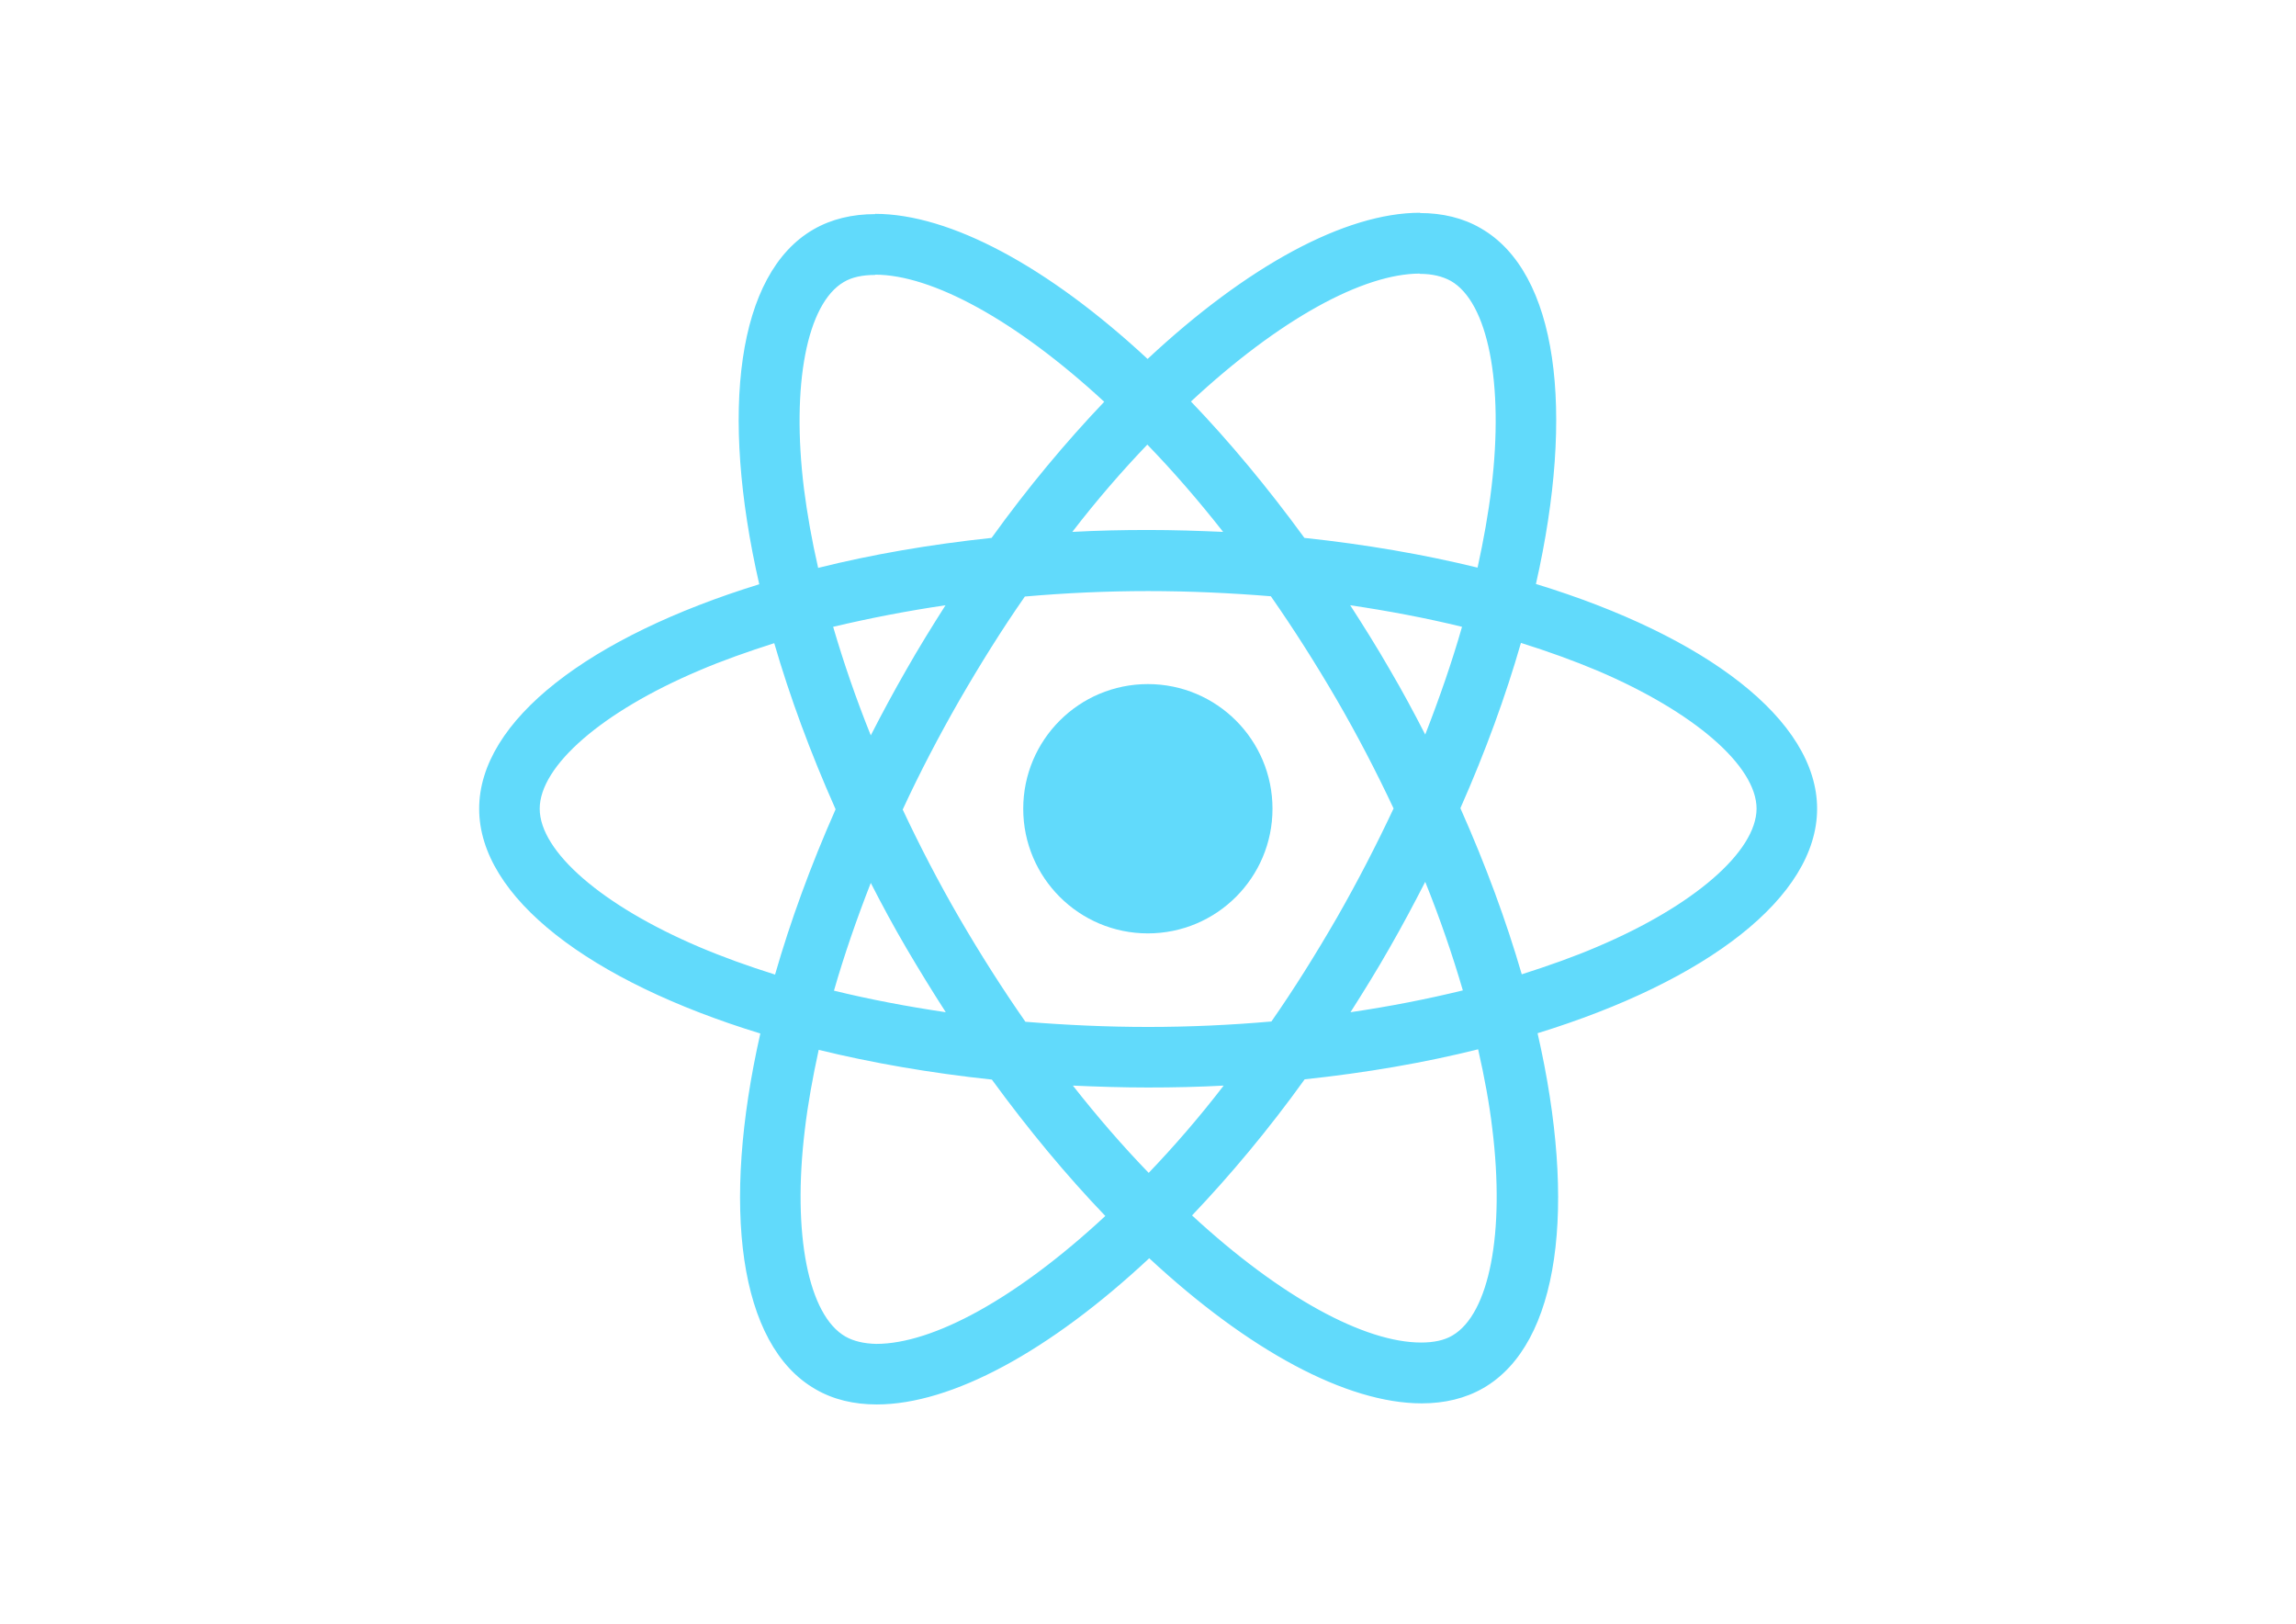
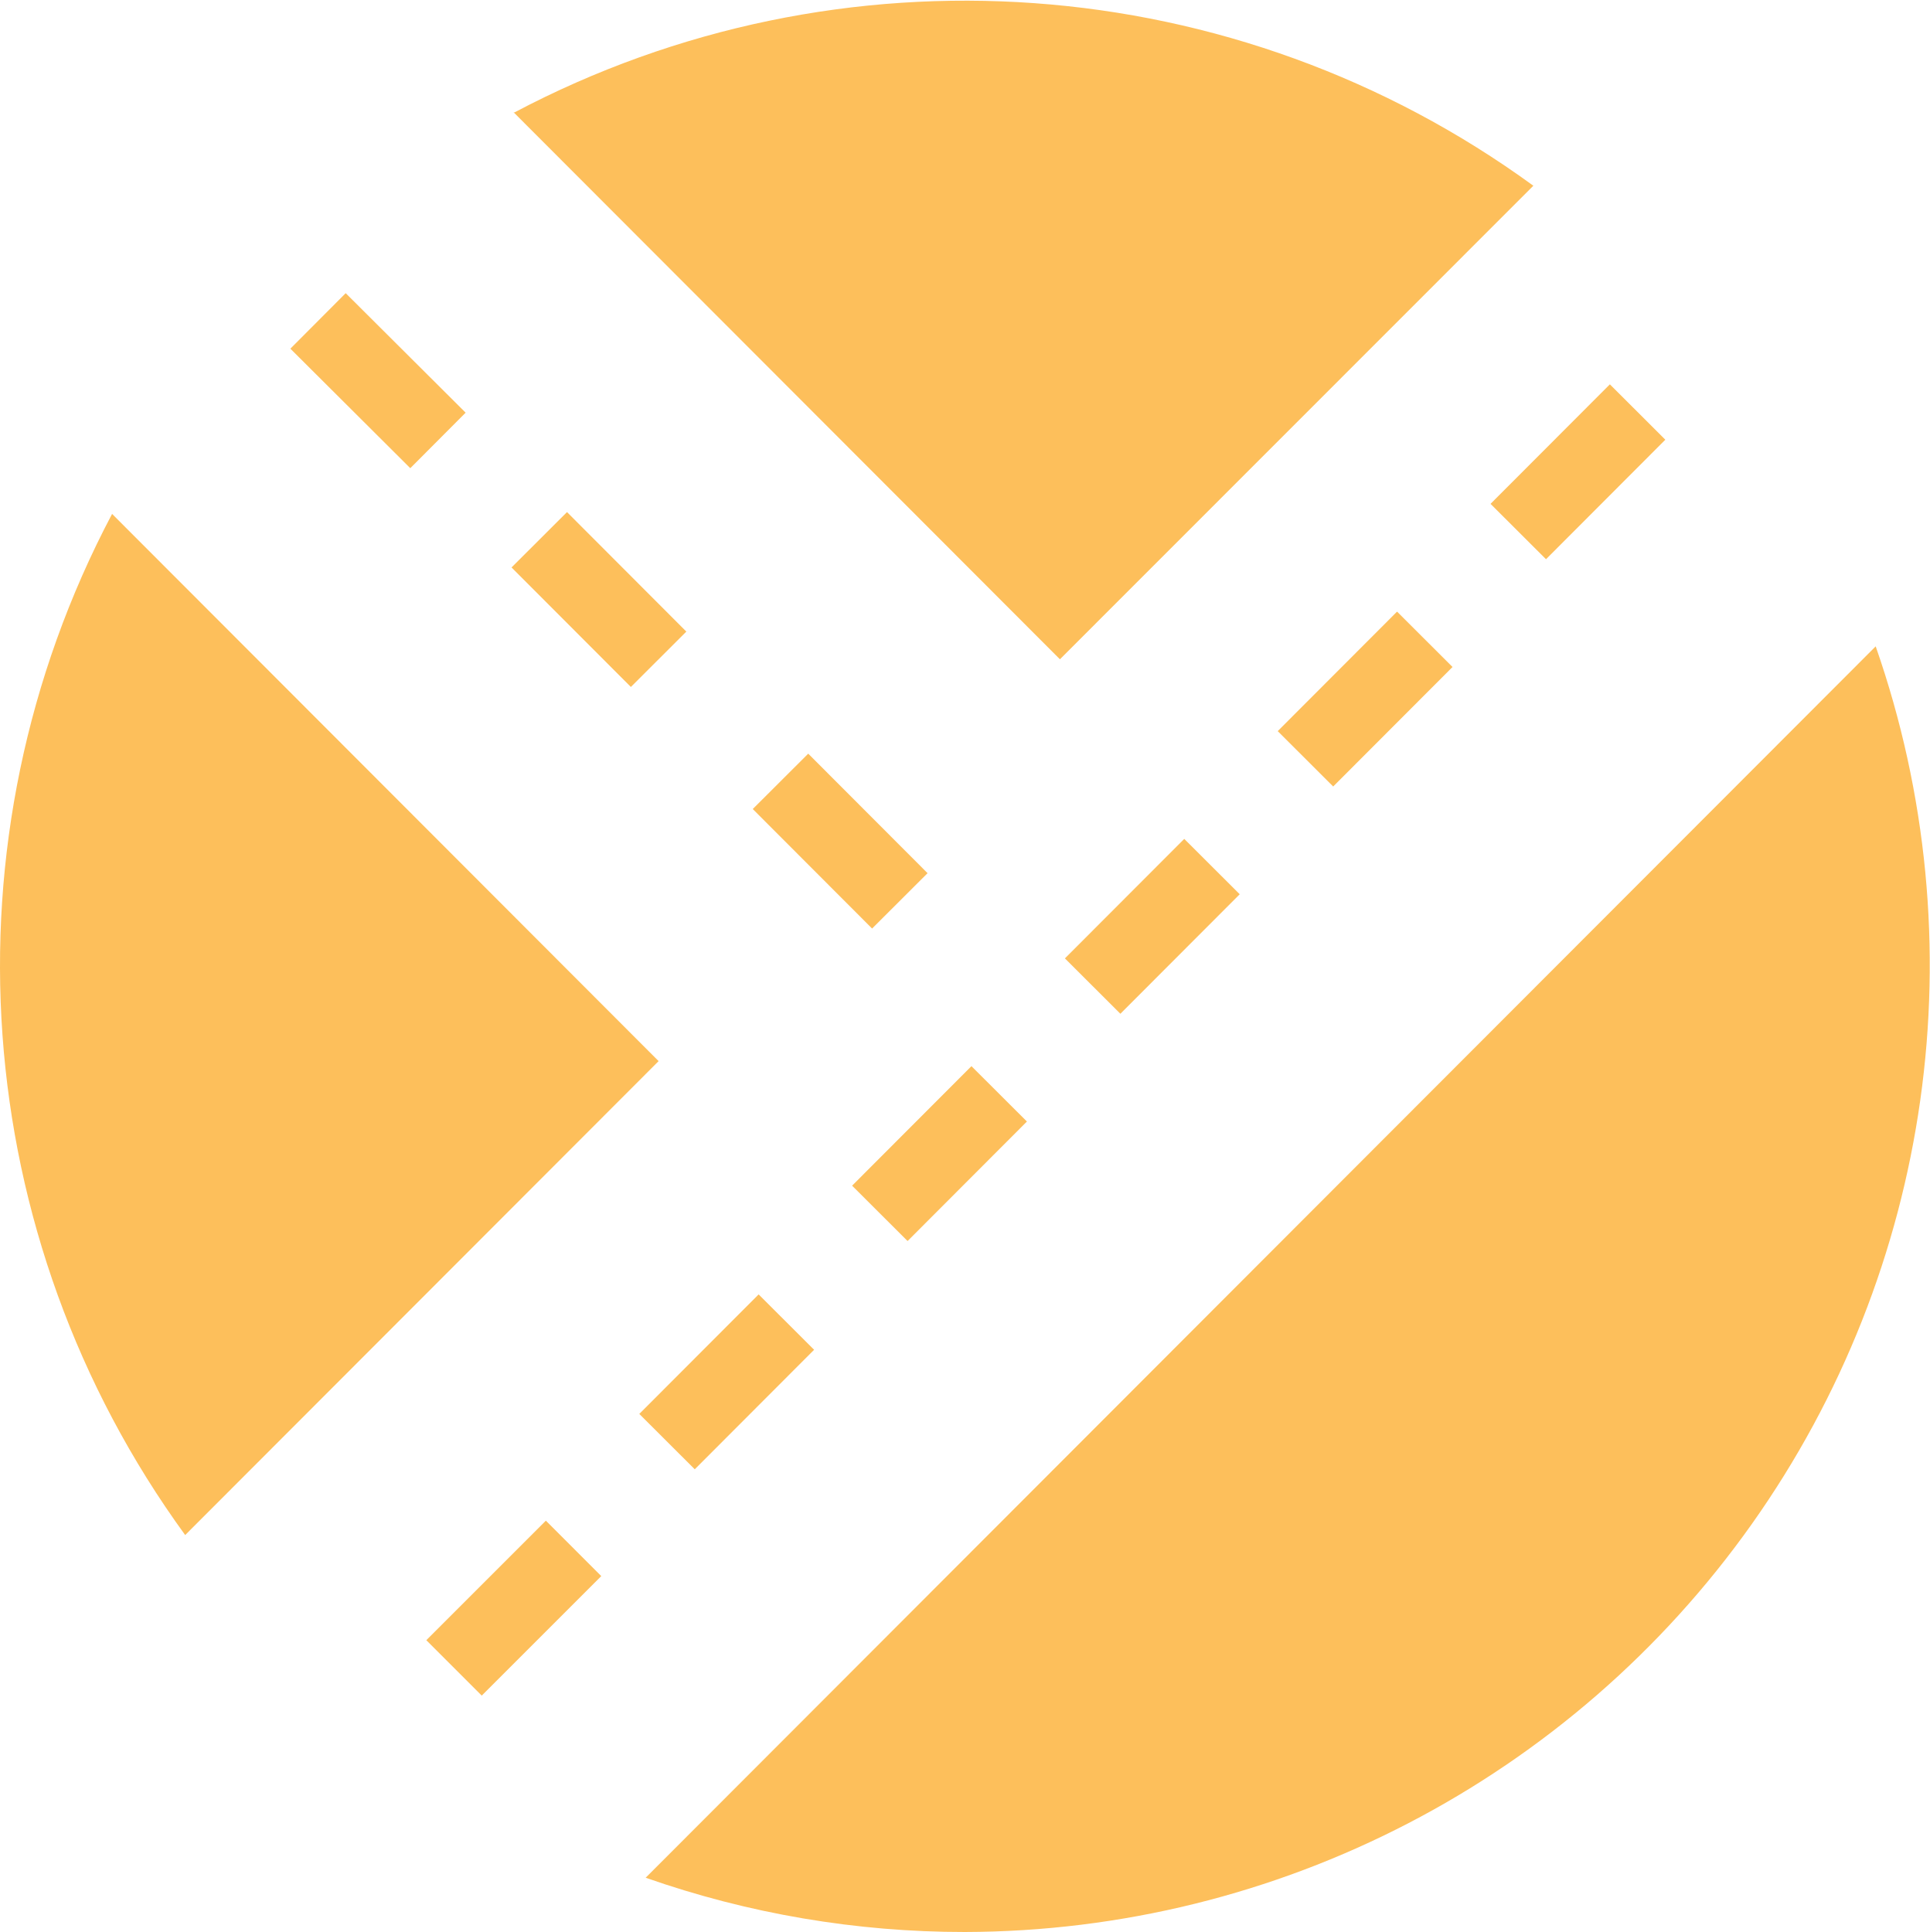
- <svg xmlns="http://www.w3.org/2000/svg" viewBox="0 0 841.9 595.3">
-   <g fill="#61DAFB">
-     <path d="M666.3 296.5c0-32.5-40.7-63.3-103.1-82.4 14.4-63.6 8-114.2-20.2-130.4-6.5-3.8-14.1-5.6-22.4-5.6v22.3c4.6 0 8.3.9 11.4 2.6 13.6 7.8 19.5 37.5 14.9 75.7-1.1 9.4-2.9 19.3-5.1 29.4-19.6-4.8-41-8.5-63.5-10.9-13.5-18.5-27.5-35.3-41.6-50 32.6-30.3 63.2-46.9 84-46.9V78c-27.5 0-63.5 19.6-99.9 53.6-36.4-33.8-72.4-53.2-99.9-53.2v22.3c20.7 0 51.4 16.5 84 46.6-14 14.7-28 31.4-41.3 49.9-22.6 2.4-44 6.1-63.6 11-2.3-10-4-19.7-5.2-29-4.7-38.2 1.1-67.9 14.6-75.8 3-1.8 6.9-2.6 11.5-2.6V78.5c-8.4 0-16 1.8-22.6 5.6-28.1 16.2-34.4 66.7-19.9 130.1-62.2 19.2-102.7 49.9-102.7 82.3 0 32.5 40.7 63.3 103.1 82.4-14.4 63.6-8 114.2 20.2 130.4 6.5 3.8 14.1 5.6 22.5 5.6 27.5 0 63.5-19.6 99.9-53.6 36.4 33.8 72.4 53.2 99.9 53.2 8.4 0 16-1.8 22.6-5.6 28.1-16.2 34.4-66.7 19.9-130.1 62-19.1 102.5-49.9 102.5-82.3zm-130.2-66.7c-3.7 12.9-8.3 26.2-13.5 39.5-4.1-8-8.4-16-13.1-24-4.6-8-9.5-15.8-14.4-23.4 14.2 2.1 27.9 4.7 41 7.9zm-45.8 106.5c-7.8 13.5-15.8 26.3-24.1 38.2-14.9 1.3-30 2-45.2 2-15.1 0-30.2-.7-45-1.9-8.3-11.9-16.4-24.6-24.2-38-7.6-13.1-14.5-26.4-20.8-39.8 6.2-13.4 13.2-26.8 20.7-39.9 7.8-13.5 15.8-26.3 24.1-38.2 14.9-1.3 30-2 45.2-2 15.1 0 30.2.7 45 1.9 8.3 11.9 16.4 24.6 24.2 38 7.6 13.1 14.5 26.4 20.8 39.8-6.3 13.4-13.2 26.8-20.7 39.9zm32.3-13c5.4 13.4 10 26.8 13.8 39.8-13.1 3.2-26.9 5.9-41.2 8 4.9-7.7 9.8-15.6 14.4-23.7 4.6-8 8.9-16.1 13-24.1zM421.2 430c-9.3-9.6-18.6-20.3-27.8-32 9 .4 18.2.7 27.5.7 9.4 0 18.7-.2 27.8-.7-9 11.7-18.3 22.4-27.5 32zm-74.4-58.9c-14.2-2.1-27.9-4.7-41-7.9 3.7-12.9 8.3-26.2 13.5-39.5 4.1 8 8.4 16 13.1 24 4.7 8 9.5 15.8 14.4 23.4zM420.7 163c9.3 9.6 18.6 20.3 27.8 32-9-.4-18.2-.7-27.5-.7-9.4 0-18.7.2-27.8.7 9-11.7 18.3-22.4 27.5-32zm-74 58.9c-4.9 7.7-9.8 15.6-14.4 23.7-4.6 8-8.9 16-13 24-5.4-13.4-10-26.8-13.8-39.8 13.1-3.1 26.9-5.8 41.2-7.9zm-90.5 125.2c-35.4-15.1-58.3-34.9-58.3-50.6 0-15.7 22.9-35.6 58.3-50.6 8.6-3.7 18-7 27.7-10.1 5.7 19.6 13.2 40 22.5 60.9-9.2 20.8-16.6 41.1-22.2 60.6-9.9-3.1-19.3-6.5-28-10.2zM310 490c-13.6-7.8-19.5-37.5-14.9-75.7 1.1-9.4 2.9-19.3 5.1-29.4 19.6 4.8 41 8.5 63.5 10.9 13.5 18.5 27.5 35.3 41.6 50-32.6 30.3-63.2 46.9-84 46.9-4.5-.1-8.3-1-11.3-2.7zm237.2-76.2c4.7 38.2-1.1 67.9-14.6 75.8-3 1.8-6.9 2.6-11.5 2.6-20.7 0-51.4-16.5-84-46.6 14-14.7 28-31.4 41.3-49.9 22.6-2.4 44-6.1 63.6-11 2.3 10.1 4.1 19.8 5.2 29.1zm38.5-66.7c-8.6 3.7-18 7-27.7 10.1-5.7-19.6-13.2-40-22.5-60.9 9.2-20.8 16.6-41.1 22.2-60.6 9.9 3.1 19.3 6.5 28.1 10.2 35.4 15.1 58.3 34.9 58.3 50.6-.1 15.7-23 35.6-58.4 50.6zM320.8 78.4z" />
-     <circle cx="420.9" cy="296.5" r="45.7" />
-     <path d="M520.5 78.1z" />
-   </g>
+ <svg xmlns="http://www.w3.org/2000/svg" id="Layer_1" data-name="Layer 1" viewBox="0 0 98.47 98.61">
+   <defs>
+     <style>.cls-1{fill:#fdbf5b;fill-rule:evenodd;}.cls-2{fill:none;stroke:#fdbf5b;stroke-width:4px;}</style>
+   </defs>
+   <path class="cls-1" d="M49.89,99.13A49.35,49.35,0,0,0,96.37,33.51L33.6,96.36A49.09,49.09,0,0,0,49.89,99.13ZM10.1,78.87,34.26,54.68,6.37,26.75A49.38,49.38,0,0,0,10.1,78.87ZM26.85,6.24,54.74,34.17,78.9,10a49.23,49.23,0,0,0-52-3.74Z" transform="translate(-0.65 -0.52)" />
+   <path class="cls-2" d="M16.88,16.9,23,23" transform="translate(-0.65 -0.52)" />
+   <path class="cls-2" d="M29.92,79.55l-6.1,6.1" transform="translate(-0.65 -0.52)" />
+   <path class="cls-2" d="M40.78,68l-6.09,6.1" transform="translate(-0.65 -0.52)" />
+   <path class="cls-2" d="M51.64,56.35l-6.09,6.1" transform="translate(-0.65 -0.52)" />
+   <path class="cls-2" d="M73.36,33.15l-6.09,6.1" transform="translate(-0.65 -0.52)" />
+   <path class="cls-2" d="M84.22,21.55l-6.09,6.1" transform="translate(-0.65 -0.52)" />
+   <path class="cls-2" d="M28.17,28.07l6.09,6.1" transform="translate(-0.65 -0.52)" />
+   <path class="cls-2" d="M40.48,40.4l6.09,6.1" transform="translate(-0.65 -0.52)" />
+   <path class="cls-2" d="M62.5,44.75l-6.09,6.1" transform="translate(-0.65 -0.52)" />
</svg>
